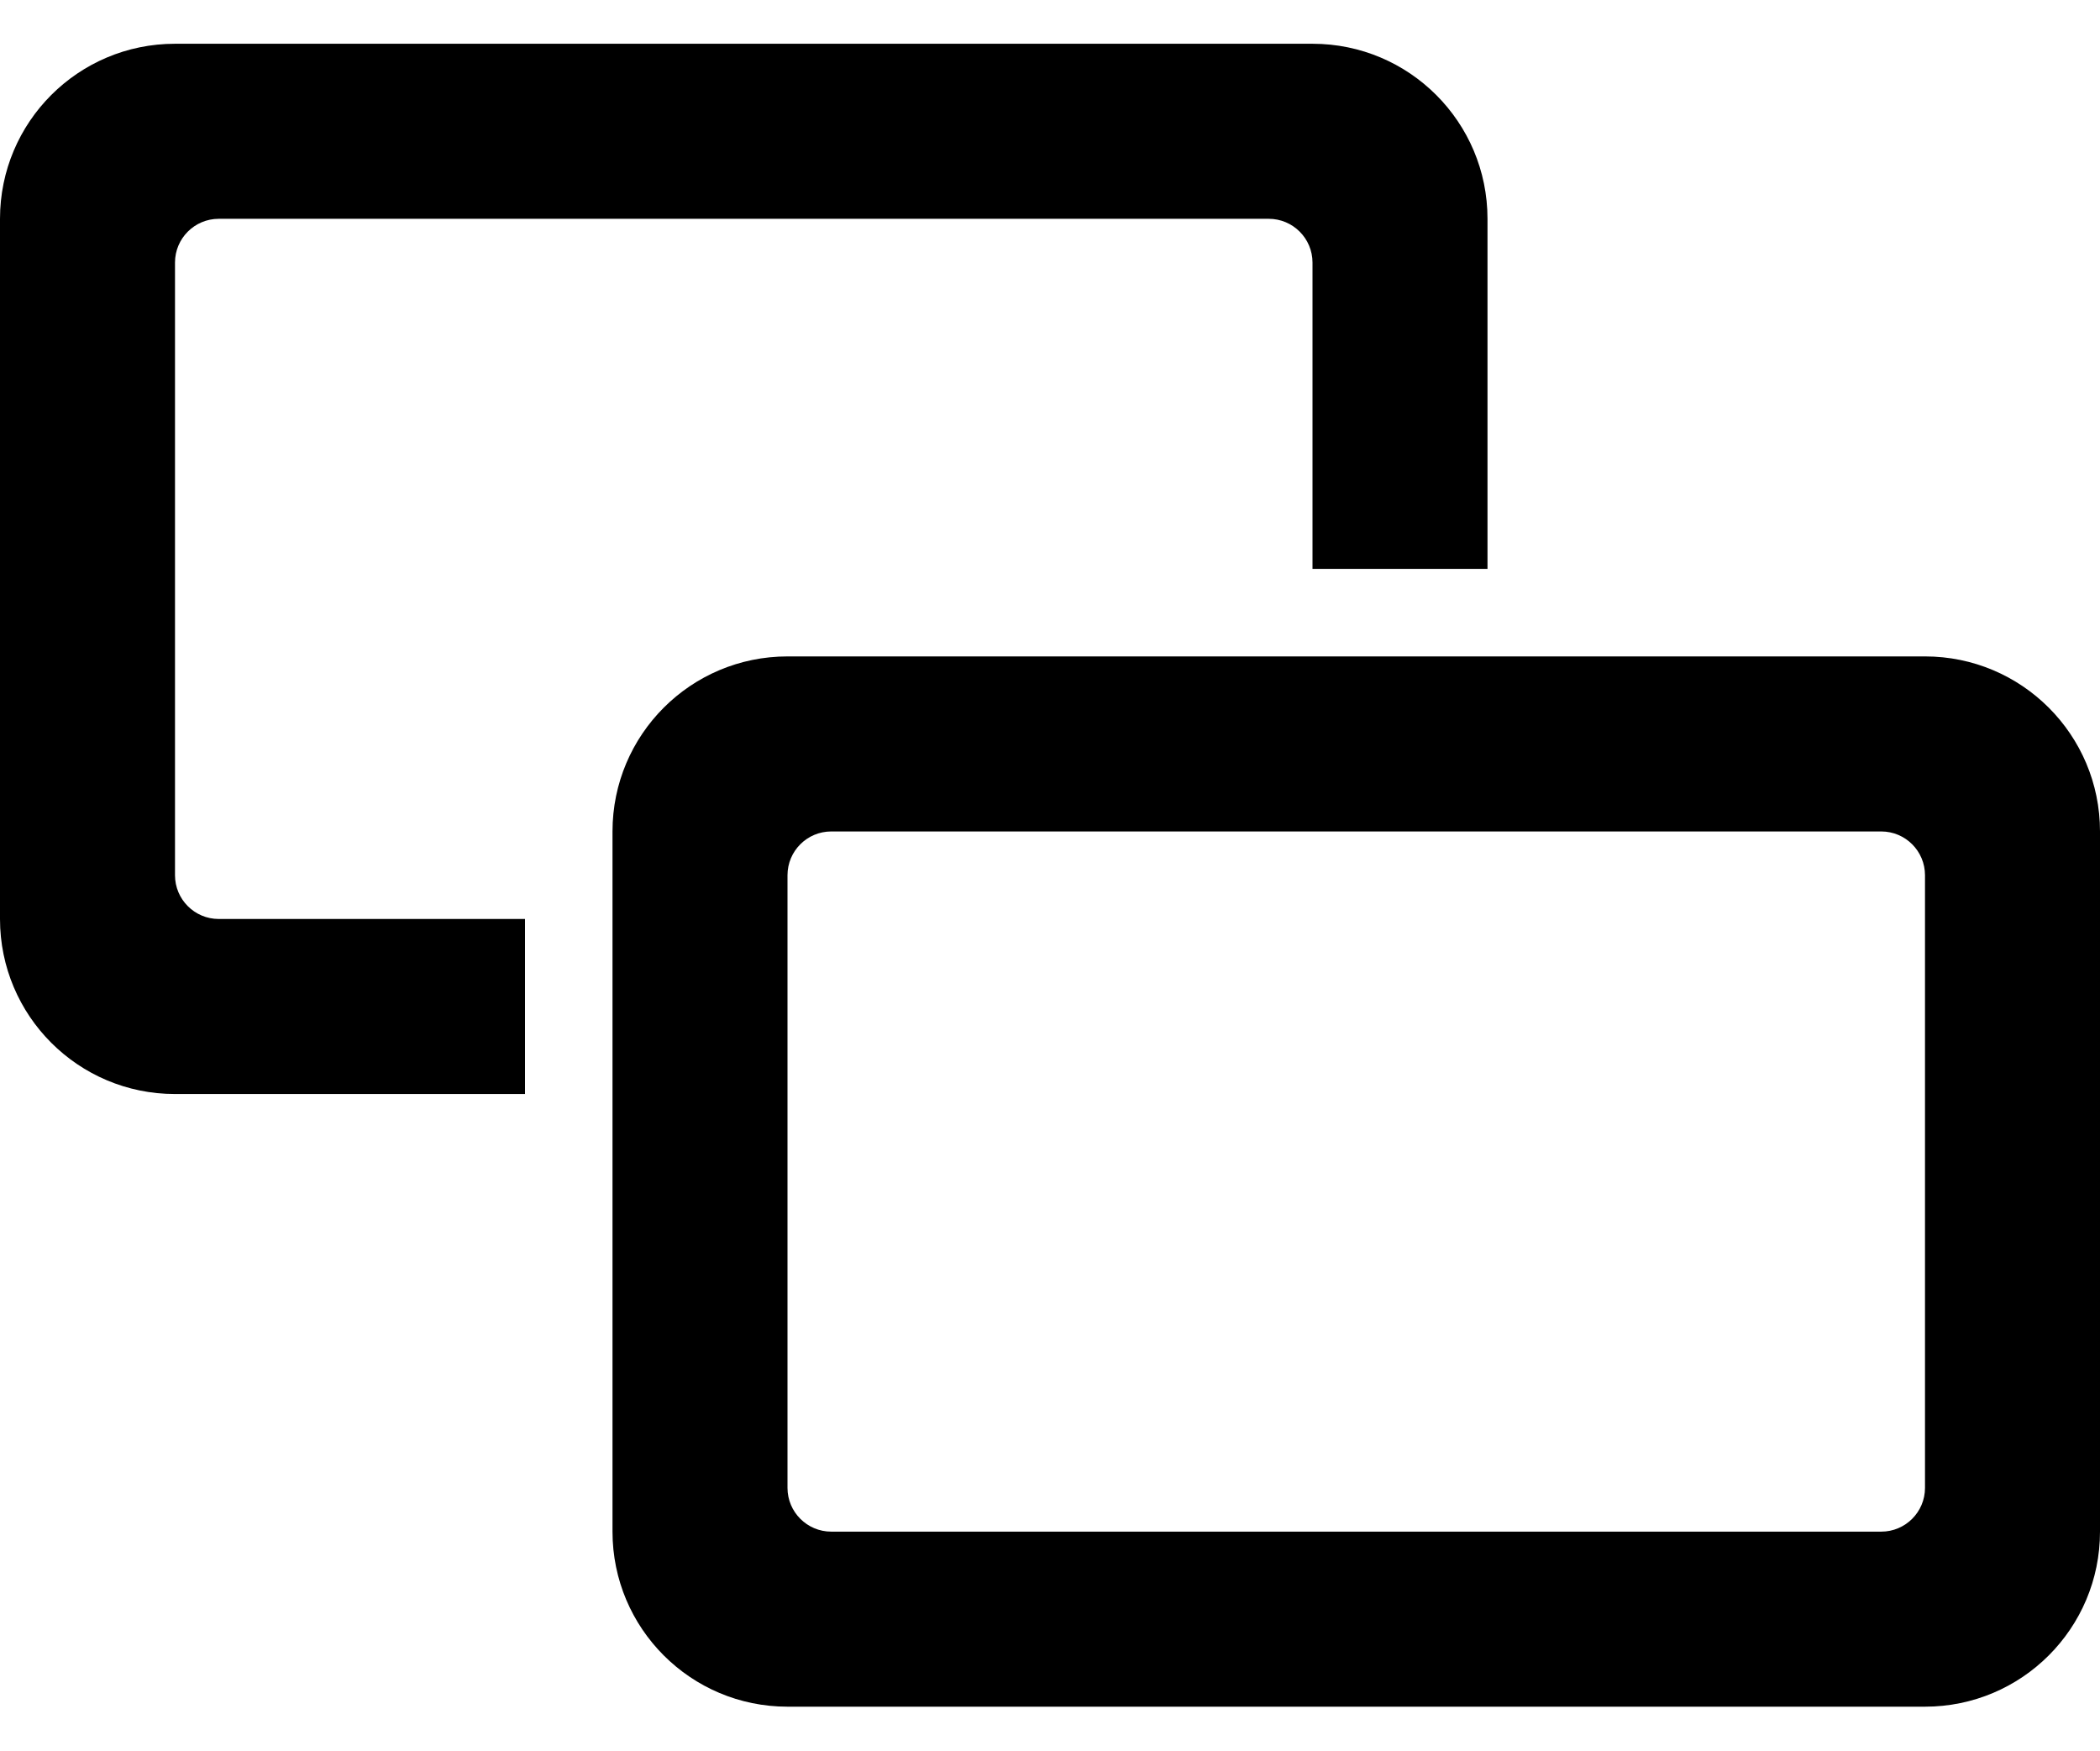
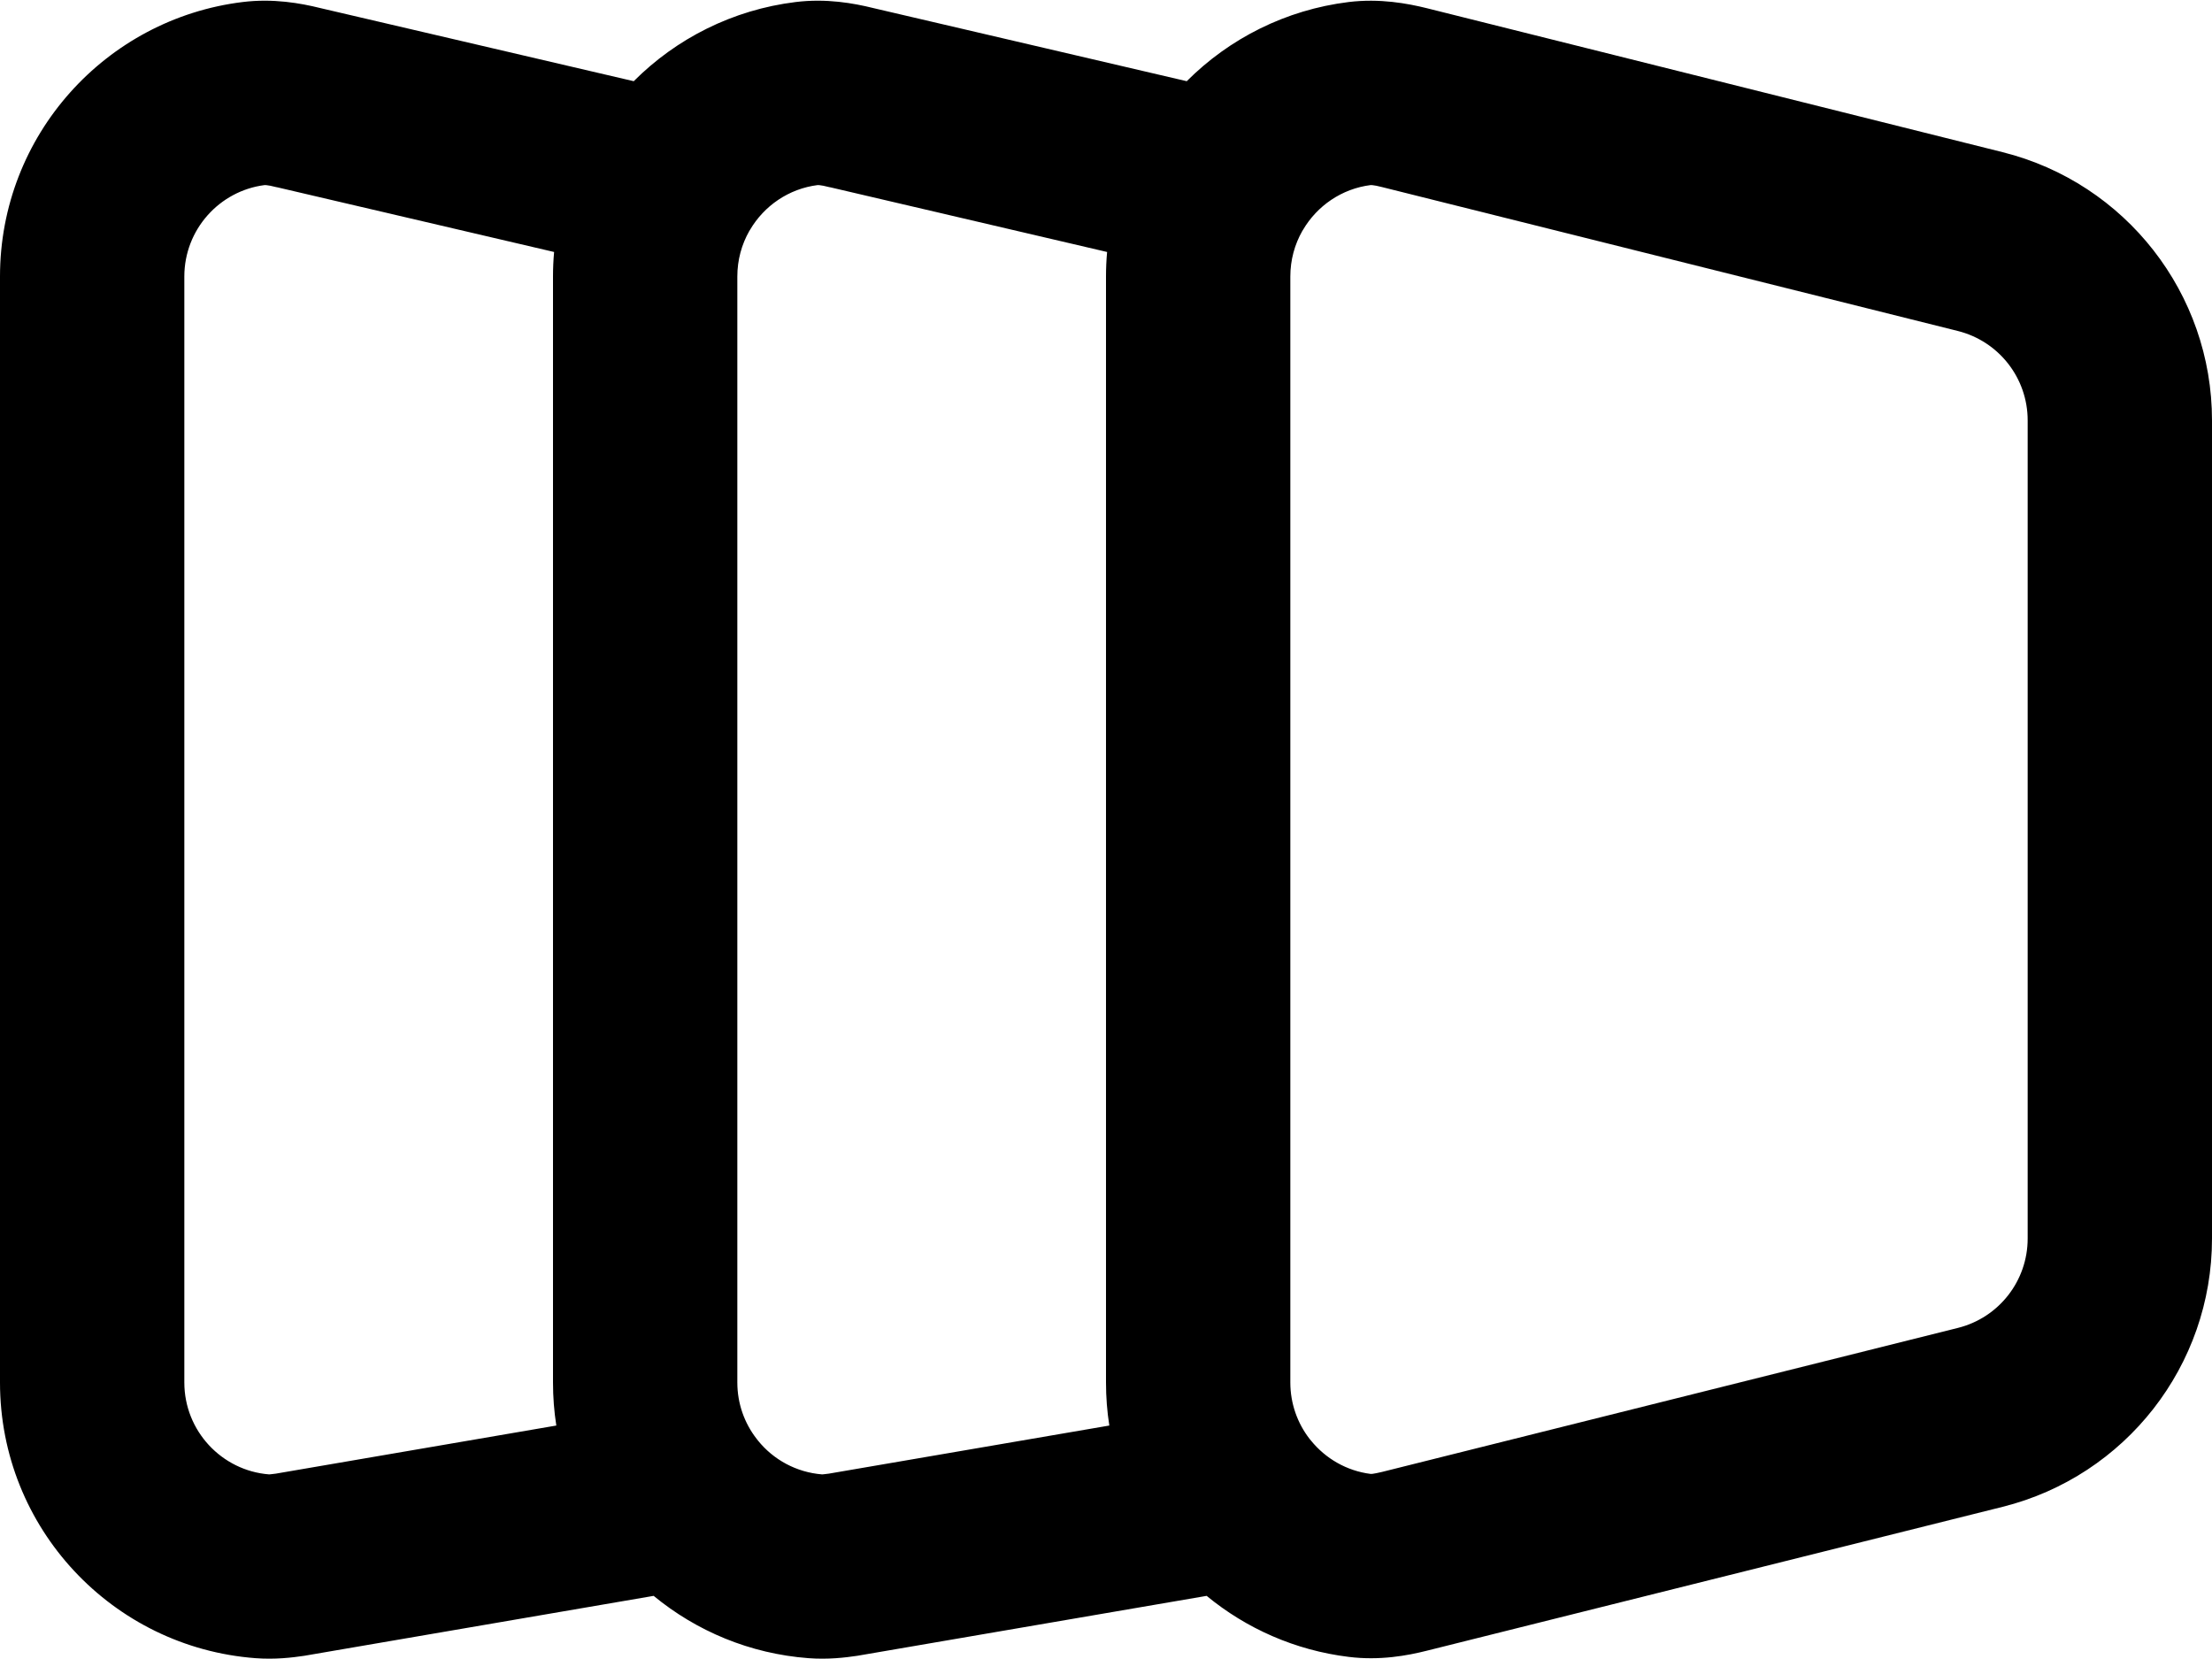
- <svg xmlns="http://www.w3.org/2000/svg" width="24" height="20" viewBox="0 0 24 20">
-   <path fill-rule="evenodd" clip-rule="evenodd" d="M0 2.5C0 1.395 0.895 0.5 2 0.5H15C16.105 0.5 17 1.395 17 2.5V6.5H15V3C15 2.724 14.776 2.5 14.5 2.5H2.5C2.224 2.5 2 2.724 2 3V10C2 10.276 2.224 10.5 2.5 10.5H6V12.5H2C0.895 12.5 0 11.605 0 10.5V2.5ZM7 9.5C7 8.395 7.895 7.5 9 7.5H22C23.105 7.5 24 8.395 24 9.5V17.5C24 18.605 23.105 19.5 22 19.5H9C7.895 19.5 7 18.605 7 17.5V9.5ZM22 10C22 9.724 21.776 9.5 21.5 9.5H9.5C9.224 9.5 9 9.724 9 10V17C9 17.276 9.224 17.5 9.5 17.5H21.5C21.776 17.5 22 17.276 22 17V10Z" />
+ <svg xmlns="http://www.w3.org/2000/svg" width="24" height="18" viewBox="0 0 24 18">
+   <path fill-rule="evenodd" clip-rule="evenodd" d="M2.872 2.008C2.381 2.07 2 2.491 2 3V15C2 15.525 2.406 15.957 2.92 15.997C2.922 15.997 2.926 15.997 2.933 15.996C2.945 15.995 2.964 15.993 2.992 15.989L6.036 15.467C6.012 15.315 6 15.159 6 15V3C6 2.91 6.004 2.821 6.012 2.734L3.012 2.033L2.996 2.03C2.946 2.017 2.913 2.011 2.891 2.009C2.881 2.008 2.875 2.008 2.872 2.008ZM8.13 2.506C8.133 2.502 8.135 2.499 8.137 2.495C8.29 2.233 8.559 2.047 8.872 2.008C8.875 2.008 8.881 2.008 8.891 2.009C8.913 2.011 8.946 2.017 8.996 2.03L9.012 2.033L12.012 2.734C12.004 2.821 12 2.91 12 3V15C12 15.159 12.012 15.315 12.036 15.467L8.992 15.989C8.964 15.993 8.945 15.995 8.933 15.996C8.926 15.997 8.922 15.997 8.92 15.997C8.64 15.975 8.391 15.837 8.224 15.63C8.219 15.624 8.214 15.618 8.21 15.612C8.078 15.443 8 15.23 8 15V3C8 2.82 8.047 2.652 8.13 2.506ZM7.092 17.315L3.32 17.962L3.303 17.965C3.169 17.985 2.982 18.007 2.772 17.991C1.221 17.874 0 16.58 0 15V3C0 1.467 1.149 0.204 2.633 0.022C2.966 -0.019 3.263 0.035 3.473 0.087L6.876 0.881C7.337 0.419 7.949 0.106 8.633 0.022C8.966 -0.019 9.263 0.035 9.473 0.087L12.876 0.881C13.337 0.419 13.95 0.106 14.633 0.022C14.971 -0.019 15.271 0.037 15.481 0.089L21.728 1.651C23.063 1.985 24 3.185 24 4.561V13.438C24 14.815 23.063 16.015 21.728 16.349L15.481 17.91C15.271 17.963 14.971 18.019 14.633 17.977C14.052 17.906 13.522 17.669 13.092 17.315L9.32 17.962L9.303 17.965C9.169 17.985 8.982 18.007 8.772 17.991C8.136 17.943 7.556 17.697 7.092 17.315ZM14.224 15.63C14.382 15.825 14.611 15.959 14.872 15.992C14.875 15.992 14.881 15.992 14.891 15.991C14.913 15.988 14.946 15.982 14.996 15.97L21.242 14.408C21.688 14.297 22 13.897 22 13.438V4.561C22 4.102 21.688 3.703 21.242 3.591L14.996 2.03C14.946 2.017 14.913 2.011 14.891 2.009C14.881 2.008 14.875 2.008 14.872 2.008C14.559 2.047 14.29 2.233 14.137 2.495C14.135 2.499 14.133 2.502 14.13 2.506C14.047 2.652 14 2.82 14 3V15C14 15.23 14.078 15.443 14.209 15.612C14.214 15.618 14.219 15.624 14.224 15.63Z" />
</svg>
